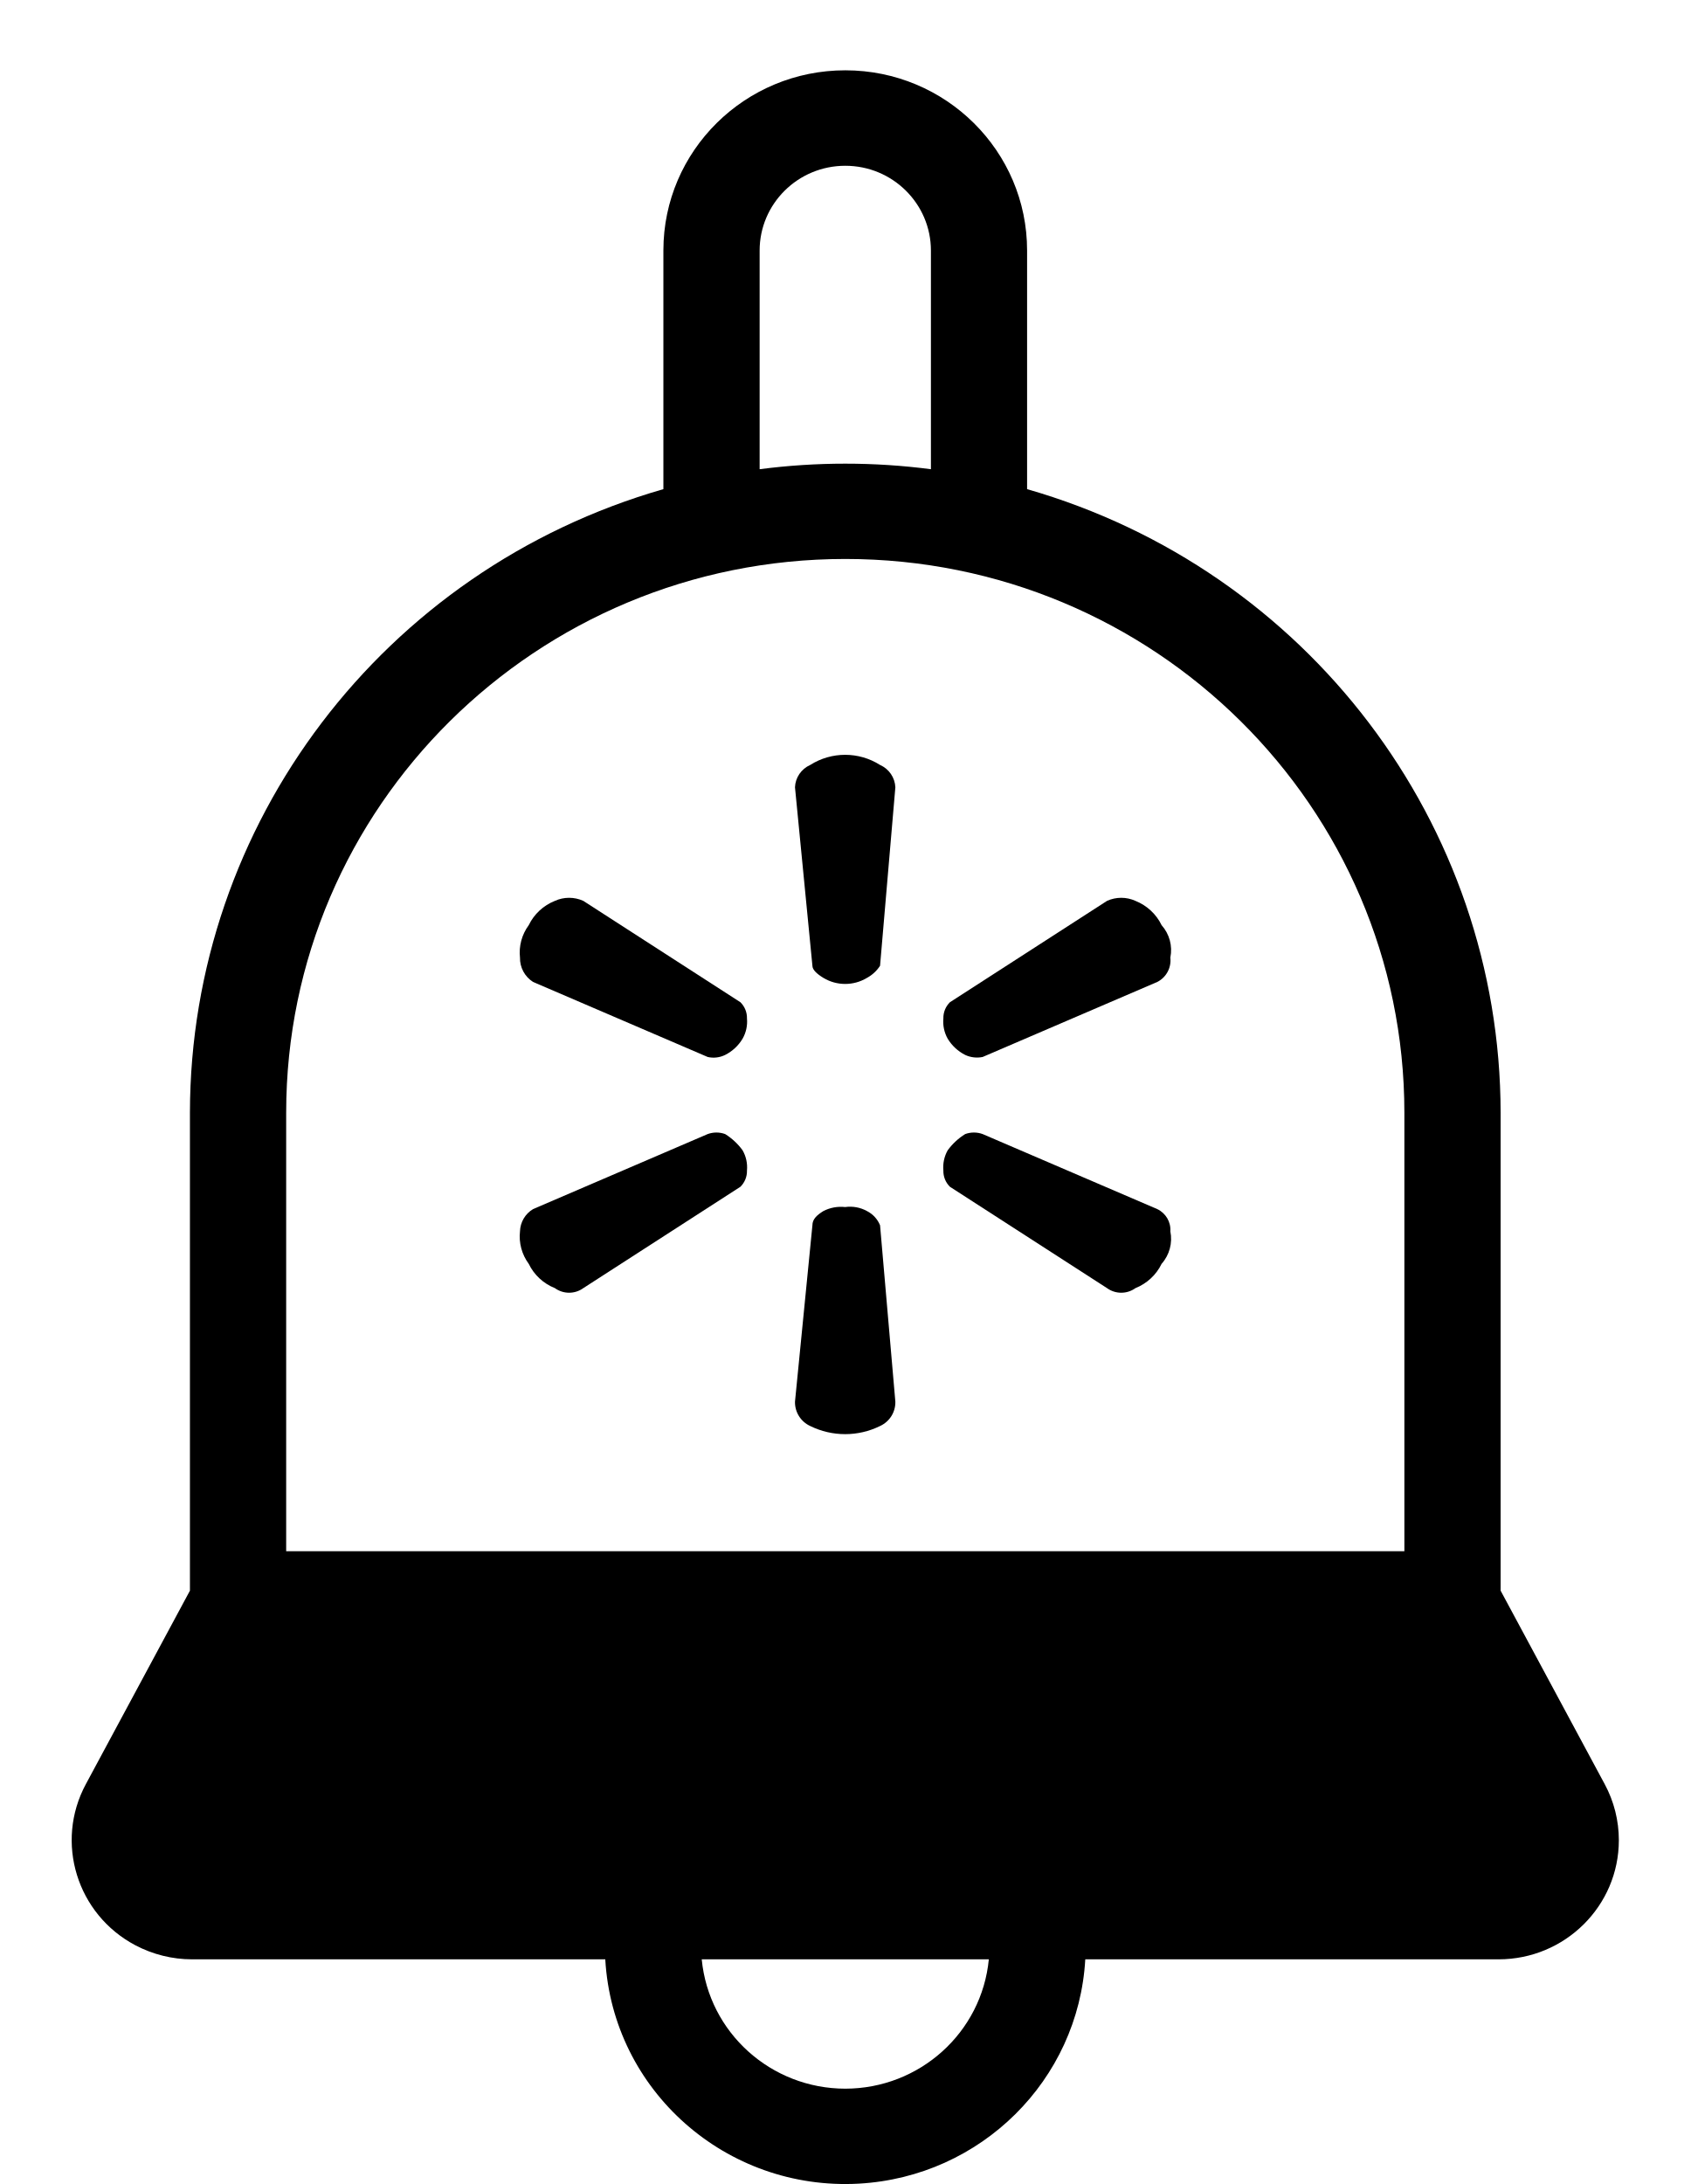
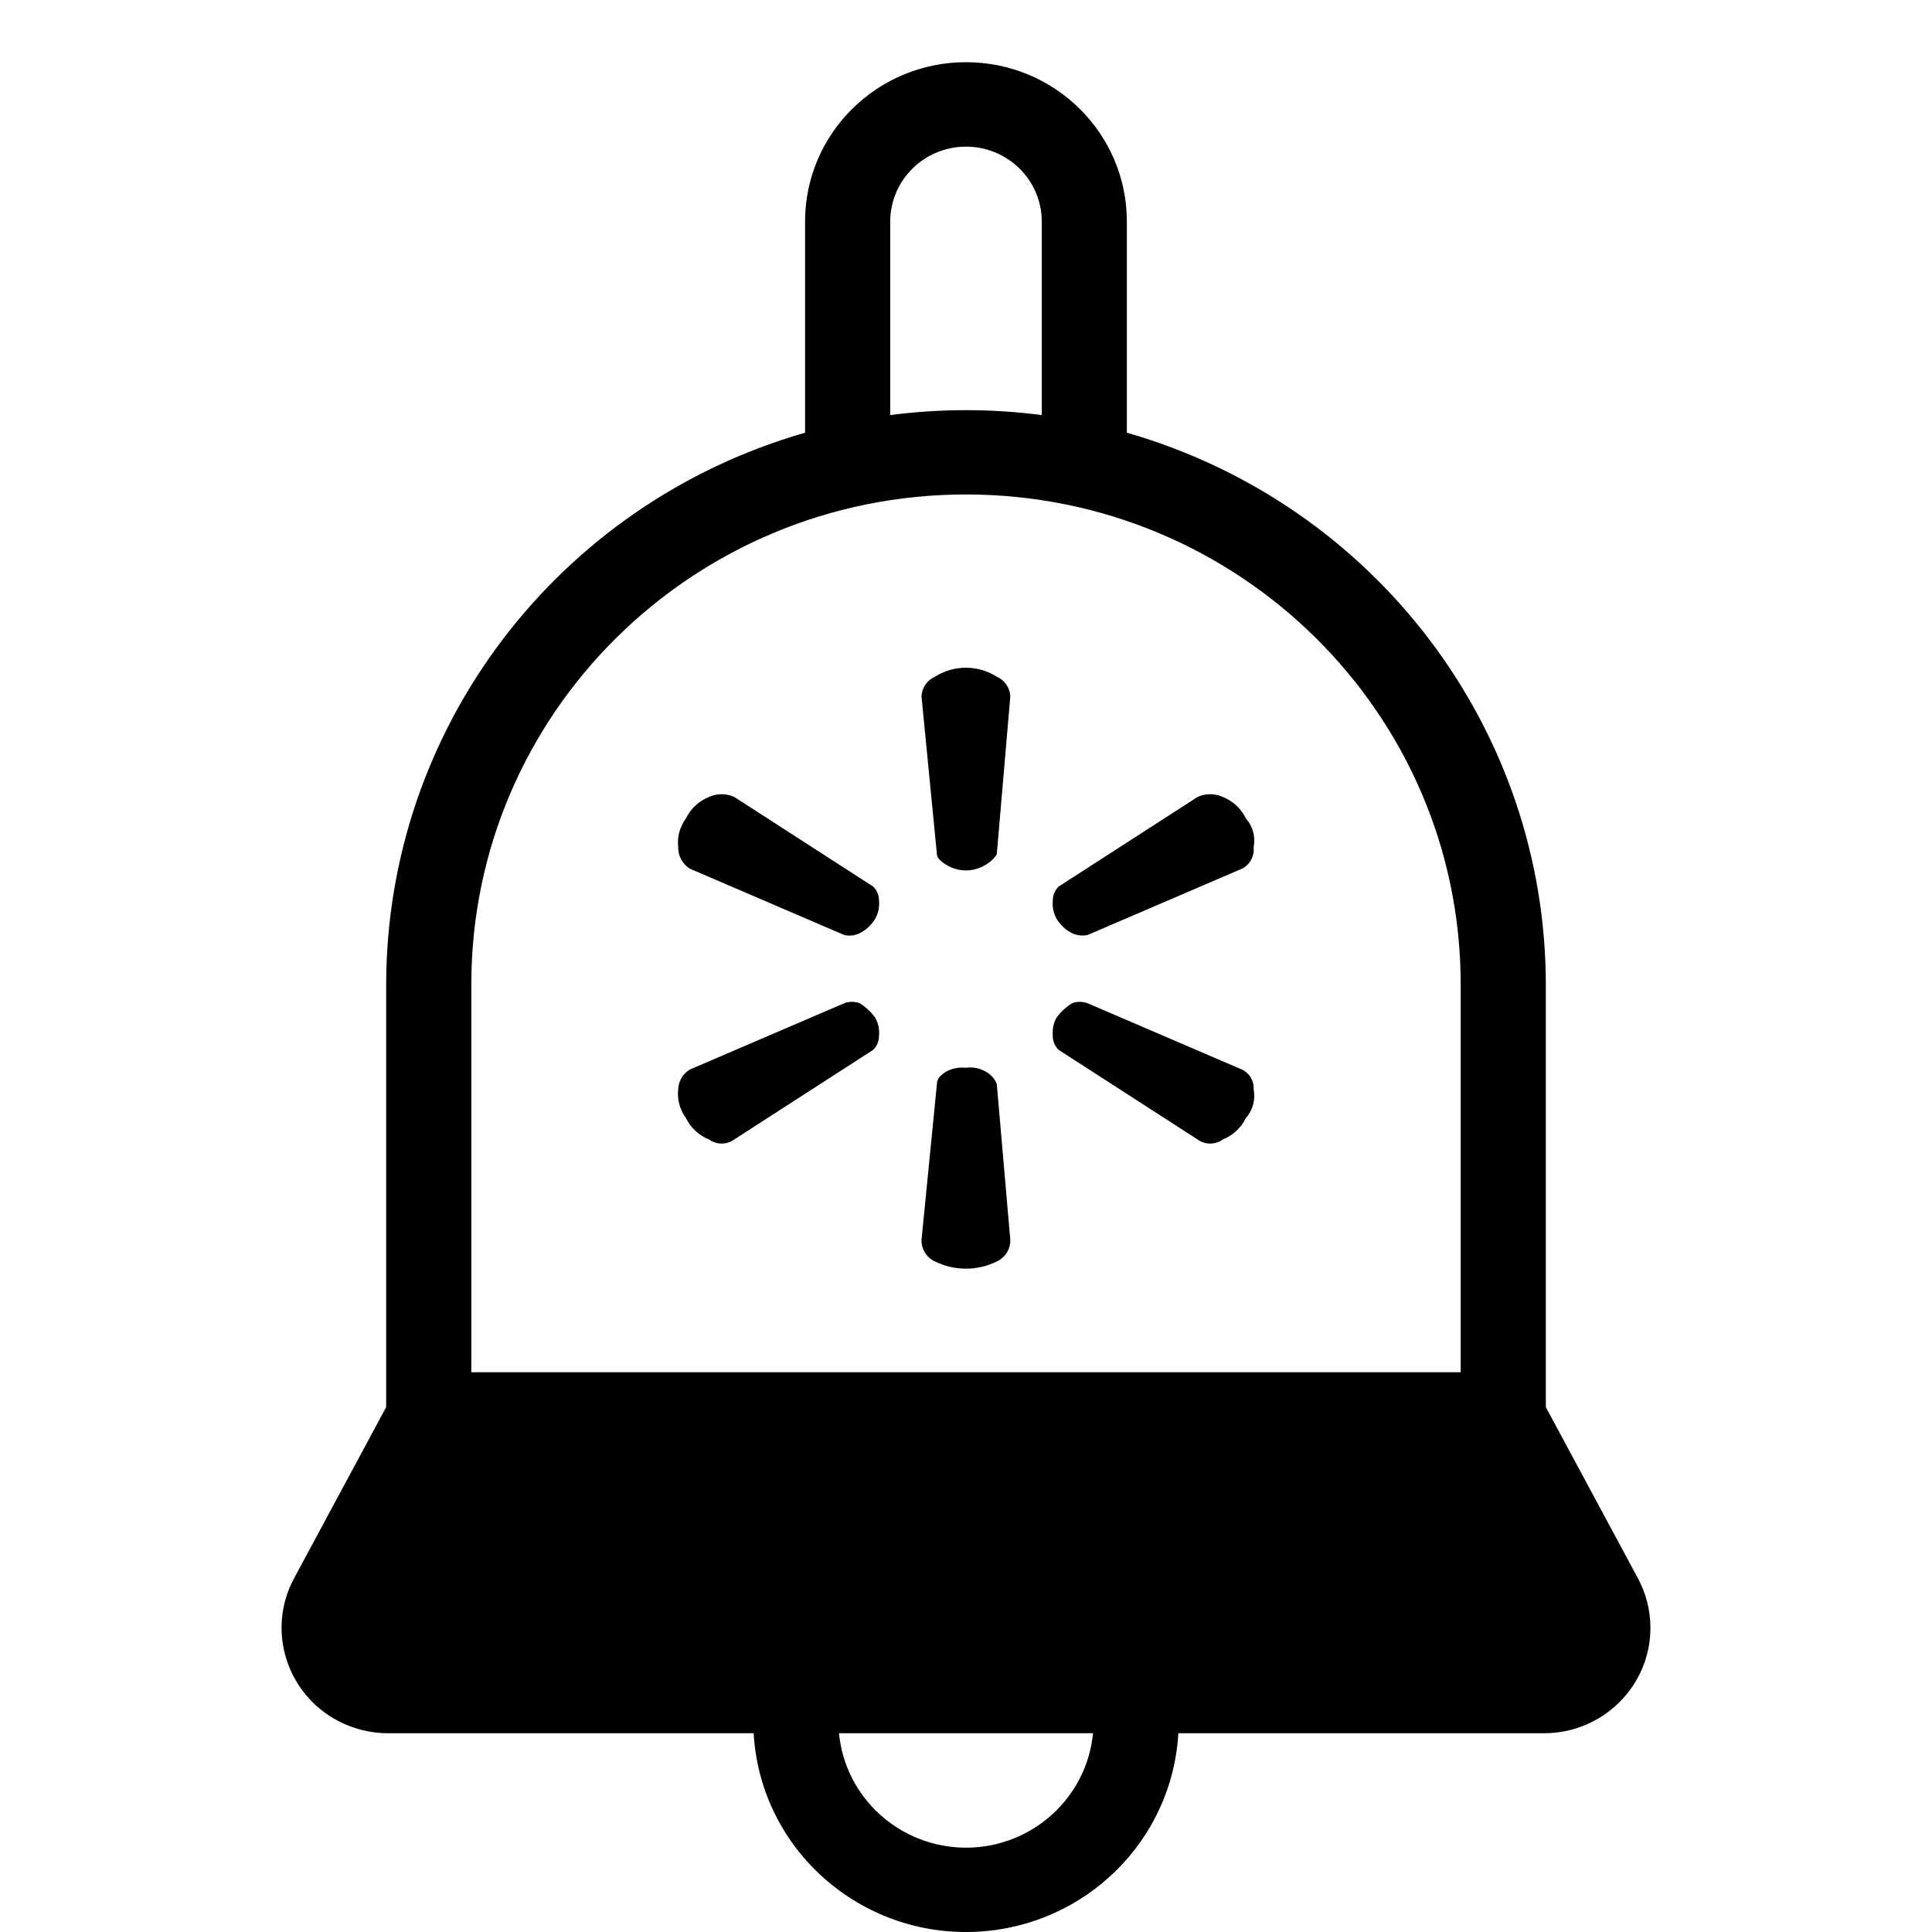
- <svg xmlns="http://www.w3.org/2000/svg" viewBox="0 0 24 31" width="24" height="31" xml:space="preserve">
+ <svg xmlns="http://www.w3.org/2000/svg" viewBox="-3.5 0 31 31" width="31" height="31" xml:space="preserve">
  <g transform="translate(-316 -138)">
    <g>
      <g>
        <g>
          <g>
            <path d="M21.553 24.324 20.09 21.578 20.09 14.794C20.085 10.692 17.373 7.086 13.433 5.943L13.433 2.557C13.434 1.145 12.291-0.001 10.879-0.002 9.467-0.003 8.321 1.141 8.32 2.553 8.32 2.554 8.32 2.555 8.32 2.557L8.32 5.943C4.381 7.086 1.669 10.692 1.664 14.794L1.664 21.578 0.201 24.324C-0.239 25.148 0.074 26.173 0.898 26.612 1.143 26.742 1.416 26.811 1.693 26.811L7.503 26.811C7.608 28.674 9.203 30.099 11.067 29.995 12.784 29.898 14.154 28.527 14.251 26.811L20.061 26.811C20.995 26.811 21.752 26.053 21.752 25.12 21.752 24.842 21.684 24.569 21.553 24.324ZM9.673 2.557C9.673 1.892 10.212 1.353 10.877 1.353 11.542 1.353 12.081 1.892 12.081 2.557L12.081 5.66C11.282 5.555 10.472 5.555 9.673 5.66L9.673 2.557ZM3.017 14.794C3.017 10.453 6.536 6.934 10.877 6.934 15.218 6.934 18.737 10.453 18.737 14.794L18.737 21.018 3.017 21.018ZM10.877 28.647C9.832 28.646 8.958 27.851 8.859 26.811L12.895 26.811C12.796 27.851 11.922 28.646 10.877 28.647Z" fill="currentColor" fill-rule="nonzero" transform="matrix(1.00984 0 0 1 317.016 139)" />
            <path d="M10.569 12.88C10.757 12.995 10.994 12.995 11.182 12.88 11.257 12.839 11.32 12.78 11.366 12.708L11.581 10.175C11.575 10.037 11.492 9.914 11.366 9.858 11.067 9.666 10.684 9.666 10.384 9.858 10.259 9.914 10.175 10.037 10.17 10.175L10.415 12.708C10.415 12.765 10.477 12.823 10.569 12.88Z" fill="currentColor" fill-rule="nonzero" transform="matrix(1.00984 0 0 1 317.016 139)" />
            <path d="M14.557 17.284C14.676 17.371 14.837 17.371 14.956 17.284 15.117 17.219 15.249 17.096 15.324 16.939 15.435 16.813 15.48 16.642 15.447 16.478 15.456 16.345 15.383 16.22 15.263 16.162L12.808 15.097C12.729 15.068 12.642 15.068 12.563 15.097 12.467 15.157 12.384 15.235 12.317 15.327 12.268 15.414 12.247 15.515 12.256 15.615 12.254 15.701 12.287 15.784 12.348 15.845Z" fill="currentColor" fill-rule="nonzero" transform="matrix(1.00984 0 0 1 317.016 139)" />
            <path d="M12.563 13.974C12.639 14.01 12.726 14.02 12.808 14.003L15.263 12.938C15.39 12.873 15.463 12.735 15.447 12.592 15.48 12.428 15.435 12.258 15.324 12.132 15.249 11.975 15.117 11.852 14.956 11.787 14.829 11.729 14.684 11.729 14.557 11.787L12.348 13.226C12.287 13.287 12.254 13.37 12.256 13.456 12.247 13.556 12.268 13.656 12.317 13.744 12.376 13.842 12.461 13.922 12.563 13.974Z" fill="currentColor" fill-rule="nonzero" transform="matrix(1.00984 0 0 1 317.016 139)" />
            <path d="M7.194 11.787C7.067 11.729 6.922 11.729 6.795 11.787 6.633 11.852 6.502 11.975 6.427 12.132 6.33 12.265 6.286 12.429 6.304 12.592 6.301 12.732 6.371 12.863 6.488 12.938L8.943 14.003C9.025 14.022 9.112 14.012 9.188 13.974 9.29 13.922 9.375 13.842 9.433 13.744 9.483 13.656 9.504 13.556 9.495 13.456 9.497 13.37 9.464 13.287 9.403 13.226Z" fill="currentColor" fill-rule="nonzero" transform="matrix(1.00984 0 0 1 317.016 139)" />
            <path d="M11.366 19.241C11.5 19.179 11.584 19.044 11.581 18.896L11.366 16.392C11.331 16.305 11.266 16.233 11.182 16.19 11.089 16.138 10.981 16.118 10.875 16.133 10.77 16.121 10.663 16.141 10.569 16.19 10.477 16.248 10.415 16.305 10.415 16.392L10.17 18.896C10.167 19.044 10.251 19.179 10.384 19.241 10.694 19.395 11.057 19.395 11.366 19.241Z" fill="currentColor" fill-rule="nonzero" transform="matrix(1.00984 0 0 1 317.016 139)" />
            <path d="M9.188 15.097C9.109 15.068 9.022 15.068 8.943 15.097L6.488 16.162C6.377 16.229 6.308 16.348 6.304 16.478 6.286 16.642 6.33 16.806 6.427 16.939 6.502 17.096 6.633 17.219 6.795 17.284 6.914 17.371 7.075 17.371 7.194 17.284L9.403 15.845C9.464 15.784 9.497 15.701 9.495 15.615 9.504 15.515 9.483 15.414 9.433 15.327 9.367 15.235 9.283 15.157 9.188 15.097Z" fill="currentColor" fill-rule="nonzero" transform="matrix(1.00984 0 0 1 317.016 139)" />
          </g>
        </g>
      </g>
    </g>
  </g>
</svg>
